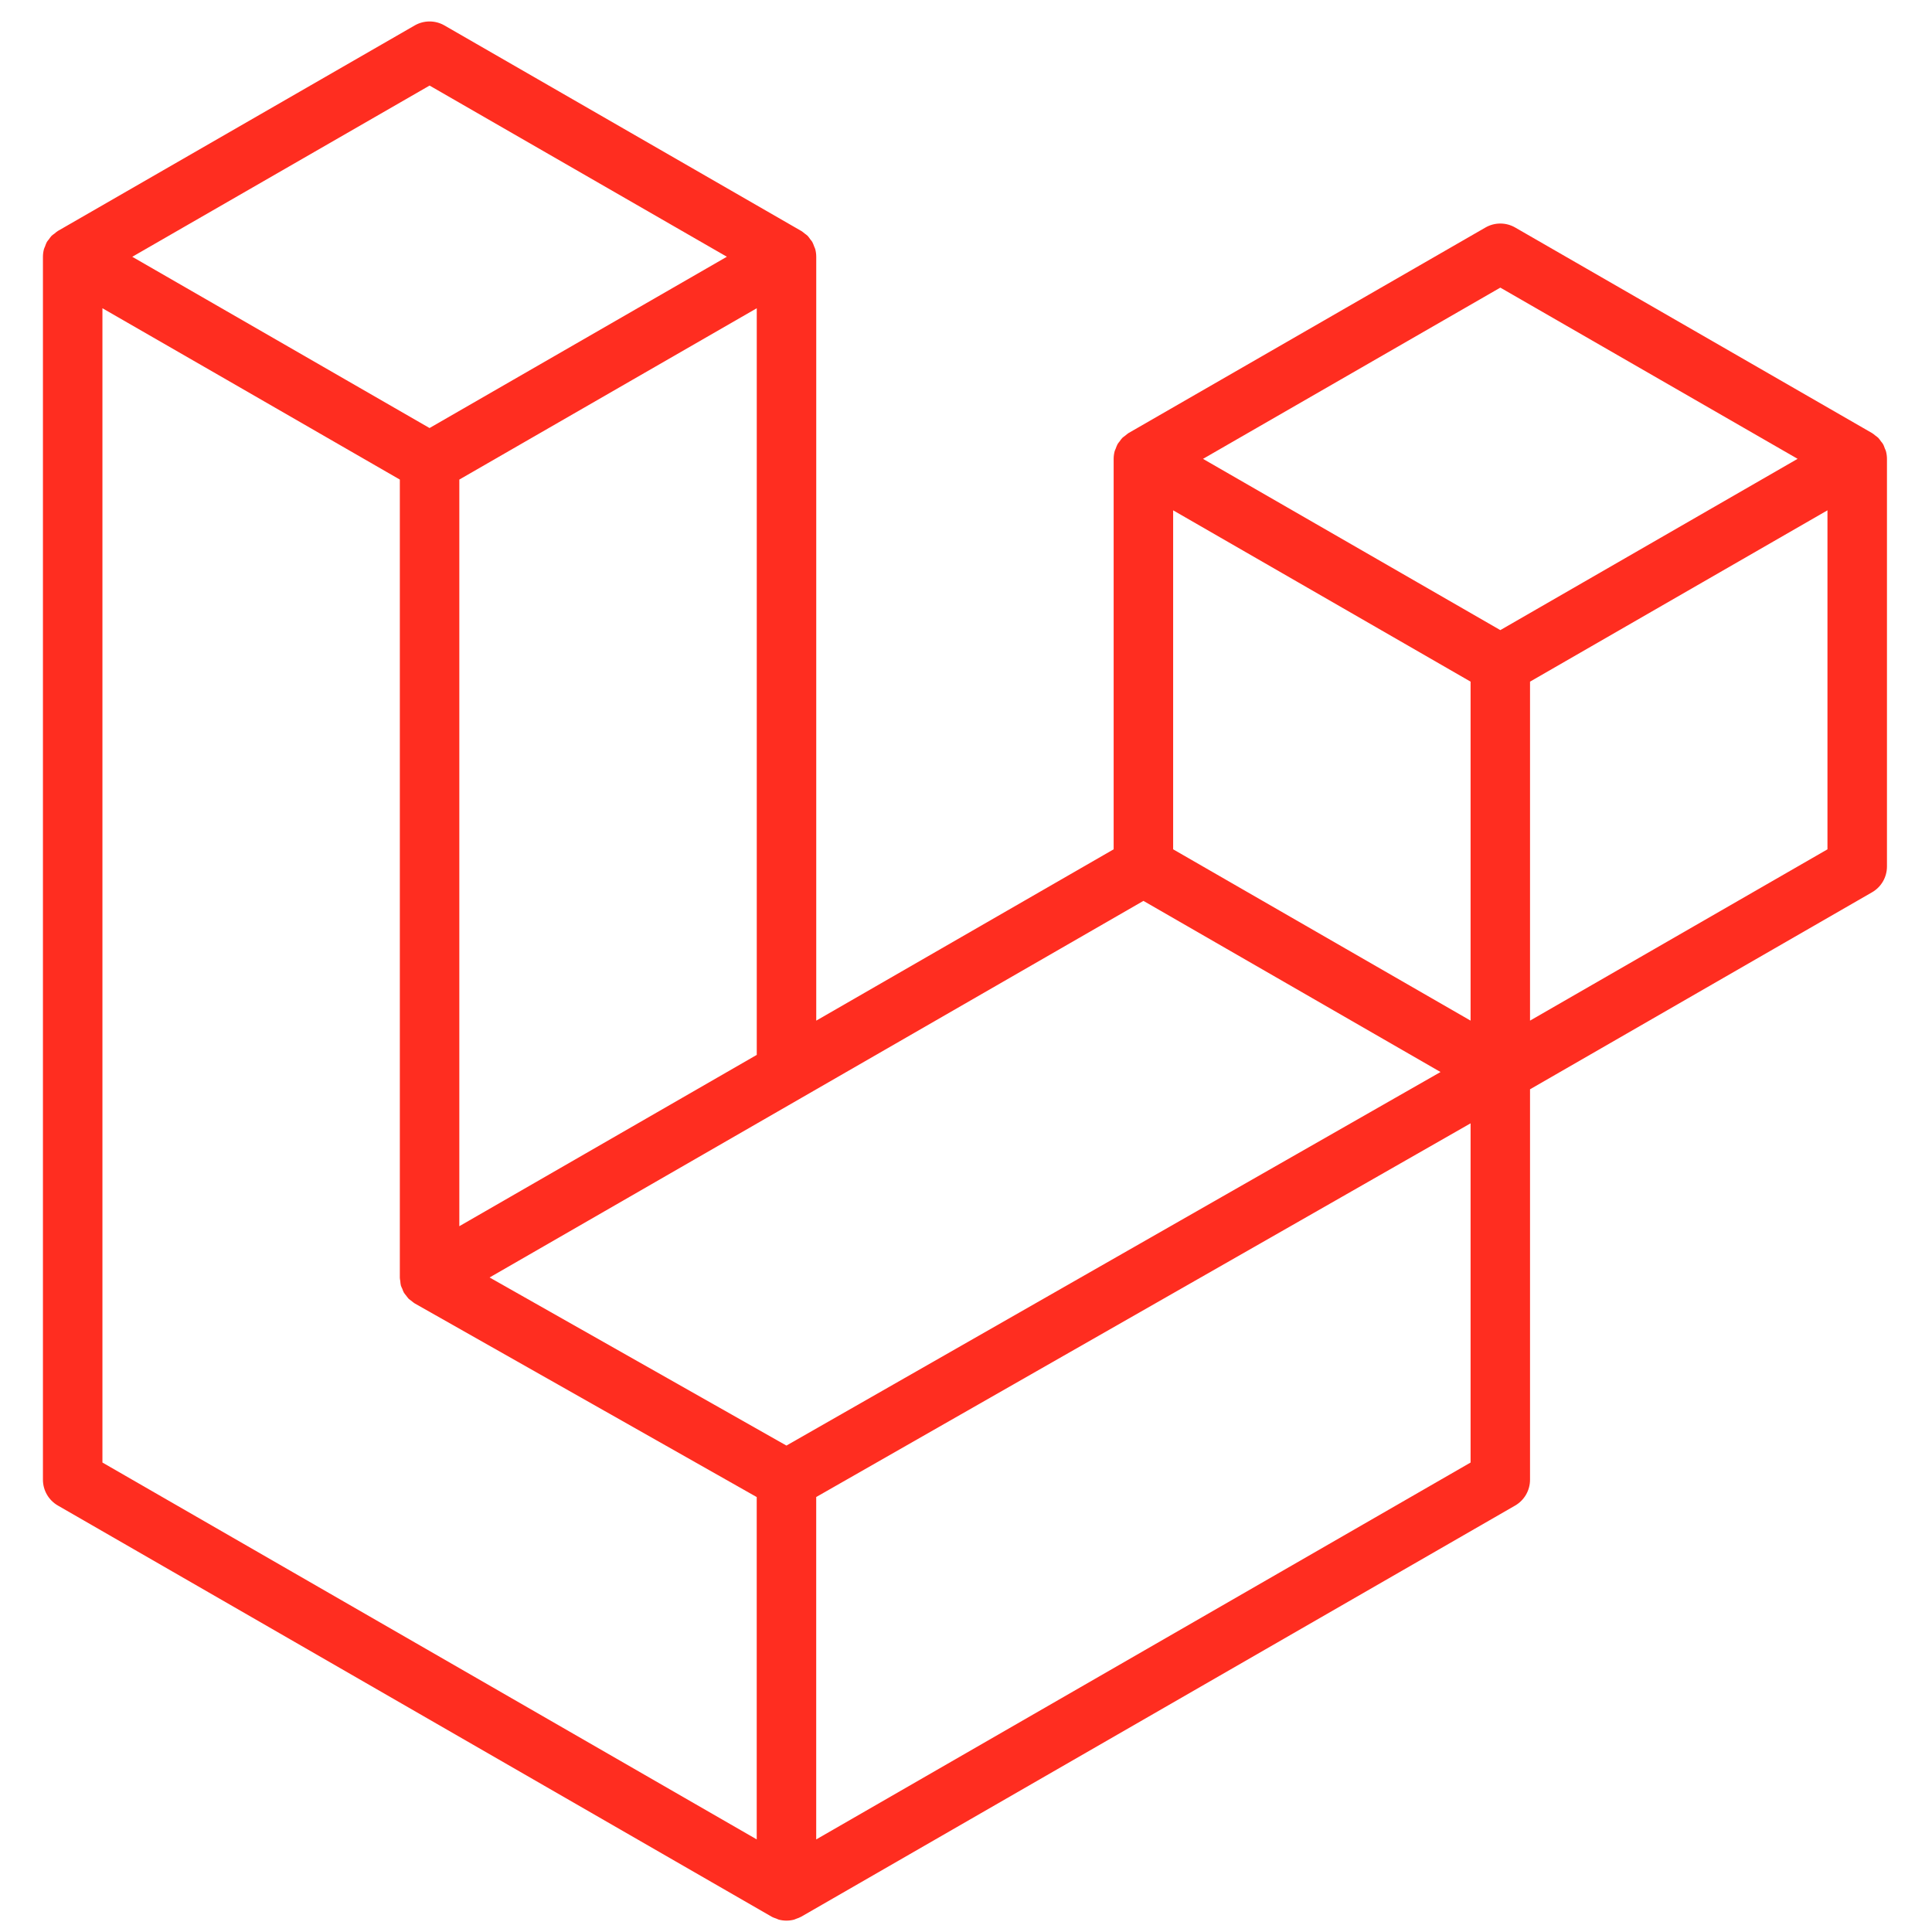
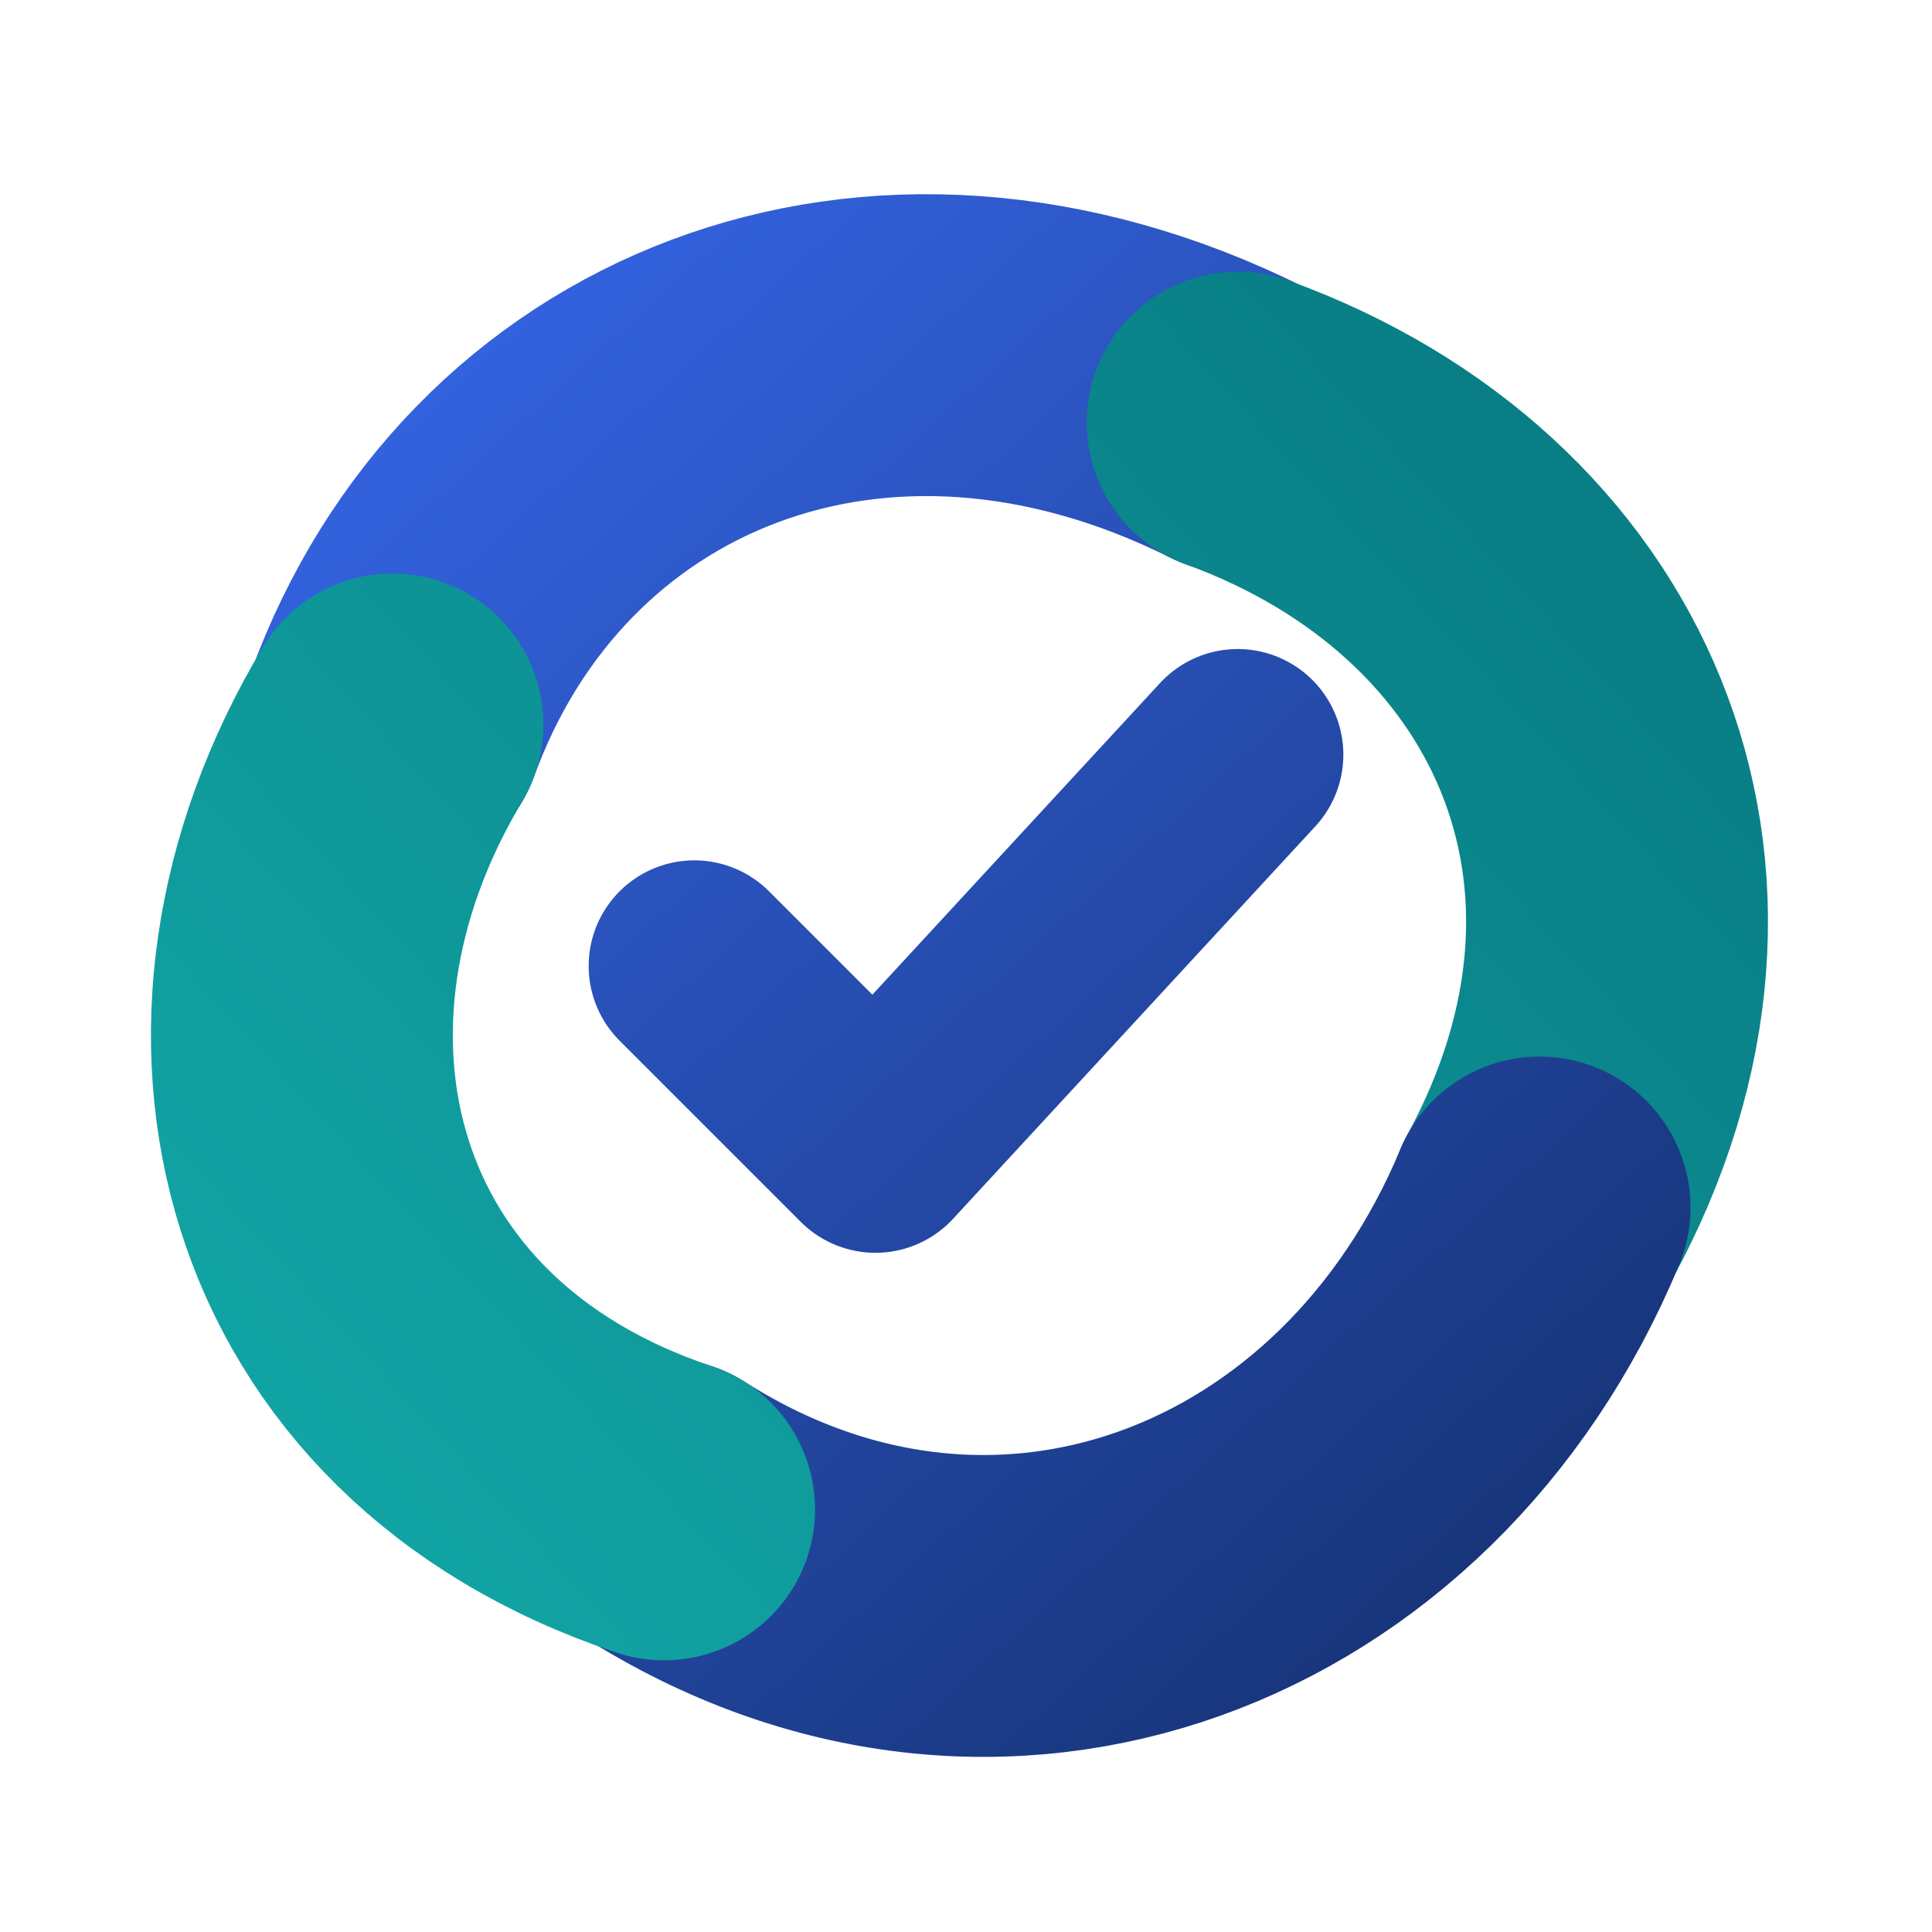
- <svg xmlns="http://www.w3.org/2000/svg" width="166" height="166" viewBox="0 0 166 166" fill="none">
-   <path fill-rule="evenodd" clip-rule="evenodd" d="M162.041 38.759C162.099 38.977 162.129 39.201 162.13 39.426V74.452C162.13 74.902 162.011 75.344 161.786 75.733C161.561 76.122 161.237 76.444 160.847 76.668L131.462 93.594V127.141C131.462 128.054 130.977 128.897 130.186 129.357L68.847 164.683C68.707 164.763 68.554 164.814 68.401 164.868C68.343 164.887 68.289 164.922 68.228 164.938C67.8 165.051 67.349 165.051 66.92 164.938C66.85 164.919 66.786 164.881 66.719 164.855C66.579 164.804 66.432 164.76 66.298 164.683L4.972 129.357C4.583 129.133 4.259 128.81 4.034 128.421C3.808 128.032 3.69 127.591 3.689 127.141L3.689 22.063C3.689 21.834 3.721 21.61 3.779 21.393C3.798 21.32 3.843 21.253 3.868 21.179C3.916 21.045 3.961 20.908 4.031 20.783C4.079 20.7 4.149 20.633 4.206 20.557C4.28 20.454 4.347 20.349 4.433 20.26C4.506 20.186 4.602 20.132 4.685 20.068C4.778 19.992 4.861 19.909 4.966 19.848L35.633 2.185C36.022 1.961 36.462 1.844 36.91 1.844C37.358 1.844 37.798 1.961 38.186 2.185L68.851 19.848H68.857C68.959 19.912 69.045 19.992 69.138 20.065C69.221 20.129 69.313 20.186 69.387 20.257C69.476 20.349 69.54 20.454 69.616 20.557C69.671 20.633 69.744 20.7 69.789 20.783C69.862 20.911 69.904 21.045 69.955 21.179C69.98 21.253 70.025 21.32 70.044 21.396C70.103 21.614 70.133 21.838 70.133 22.063V87.694L95.686 72.974V39.423C95.686 39.2 95.718 38.973 95.775 38.759C95.798 38.683 95.839 38.615 95.865 38.542C95.916 38.408 95.96 38.271 96.031 38.146C96.079 38.063 96.149 37.996 96.203 37.92C96.279 37.818 96.343 37.712 96.433 37.623C96.506 37.549 96.599 37.495 96.681 37.431C96.777 37.355 96.86 37.272 96.962 37.211L127.633 19.548C128.021 19.324 128.461 19.206 128.91 19.206C129.358 19.206 129.798 19.324 130.186 19.548L160.85 37.211C160.959 37.275 161.042 37.355 161.137 37.428C161.217 37.492 161.31 37.549 161.383 37.62C161.473 37.712 161.536 37.818 161.613 37.92C161.67 37.996 161.741 38.063 161.785 38.146C161.859 38.271 161.9 38.408 161.951 38.542C161.98 38.615 162.021 38.683 162.041 38.759ZM157.018 72.974V43.848L146.287 50.028L131.462 58.568V87.694L157.021 72.974H157.018ZM126.354 125.663V96.518L111.771 104.85L70.13 128.626V158.046L126.354 125.663ZM8.801 26.485V125.663L65.018 158.043V128.629L35.649 112L35.64 111.994L35.627 111.988C35.528 111.93 35.445 111.847 35.353 111.777C35.273 111.713 35.18 111.662 35.11 111.592L35.104 111.582C35.021 111.502 34.963 111.403 34.893 111.314C34.829 111.228 34.753 111.154 34.702 111.065L34.699 111.055C34.641 110.96 34.606 110.845 34.565 110.736C34.523 110.64 34.469 110.551 34.443 110.449C34.411 110.328 34.405 110.197 34.392 110.072C34.379 109.976 34.354 109.881 34.354 109.785V109.778V41.205L19.532 32.662L8.801 26.485ZM36.913 7.35L11.364 22.063L36.907 36.777L62.453 22.06L36.907 7.35H36.913ZM50.2 99.174L65.022 90.637V26.485L54.291 32.665L39.466 41.205V105.357L50.2 99.174ZM128.91 24.713L103.363 39.426L128.91 54.14L154.453 39.423L128.91 24.713ZM126.354 58.568L111.529 50.028L100.798 43.848V72.974L115.619 81.511L126.354 87.694V58.568ZM67.571 124.205L105.042 102.803L123.772 92.109L98.245 77.405L68.854 94.334L42.066 109.762L67.571 124.205Z" fill="#FF2D20" />
+ <svg xmlns="http://www.w3.org/2000/svg" width="64" height="64" viewBox="0 0 64 64" fill="none">
+   <defs>
+     <linearGradient id="blue" x1="12" y1="10" x2="52" y2="54" gradientUnits="userSpaceOnUse">
+       <stop stop-color="#3565E5" />
+       <stop offset="1" stop-color="#163274" />
+     </linearGradient>
+     <linearGradient id="teal" x1="10" y1="52" x2="54" y2="12" gradientUnits="userSpaceOnUse">
+       <stop stop-color="#12A5A5" />
+       <stop offset="1" stop-color="#087B83" />
+     </linearGradient>
+   </defs>
+   <path d="M13 24C17 13 29 8 41 14" stroke="url(#blue)" stroke-width="10" stroke-linecap="round" />
+   <path d="M41 14C52 18 57 29 51 40" stroke="url(#teal)" stroke-width="10" stroke-linecap="round" />
+   <path d="M51 40C46 52 33 57 22 50" stroke="url(#blue)" stroke-width="10" stroke-linecap="round" />
+   <path d="M22 50C10 46 7 34 13 24" stroke="url(#teal)" stroke-width="10" stroke-linecap="round" />
+   <path d="m23 32 6 6 12-13" stroke="url(#blue)" stroke-width="7" stroke-linecap="round" stroke-linejoin="round" />
</svg>
